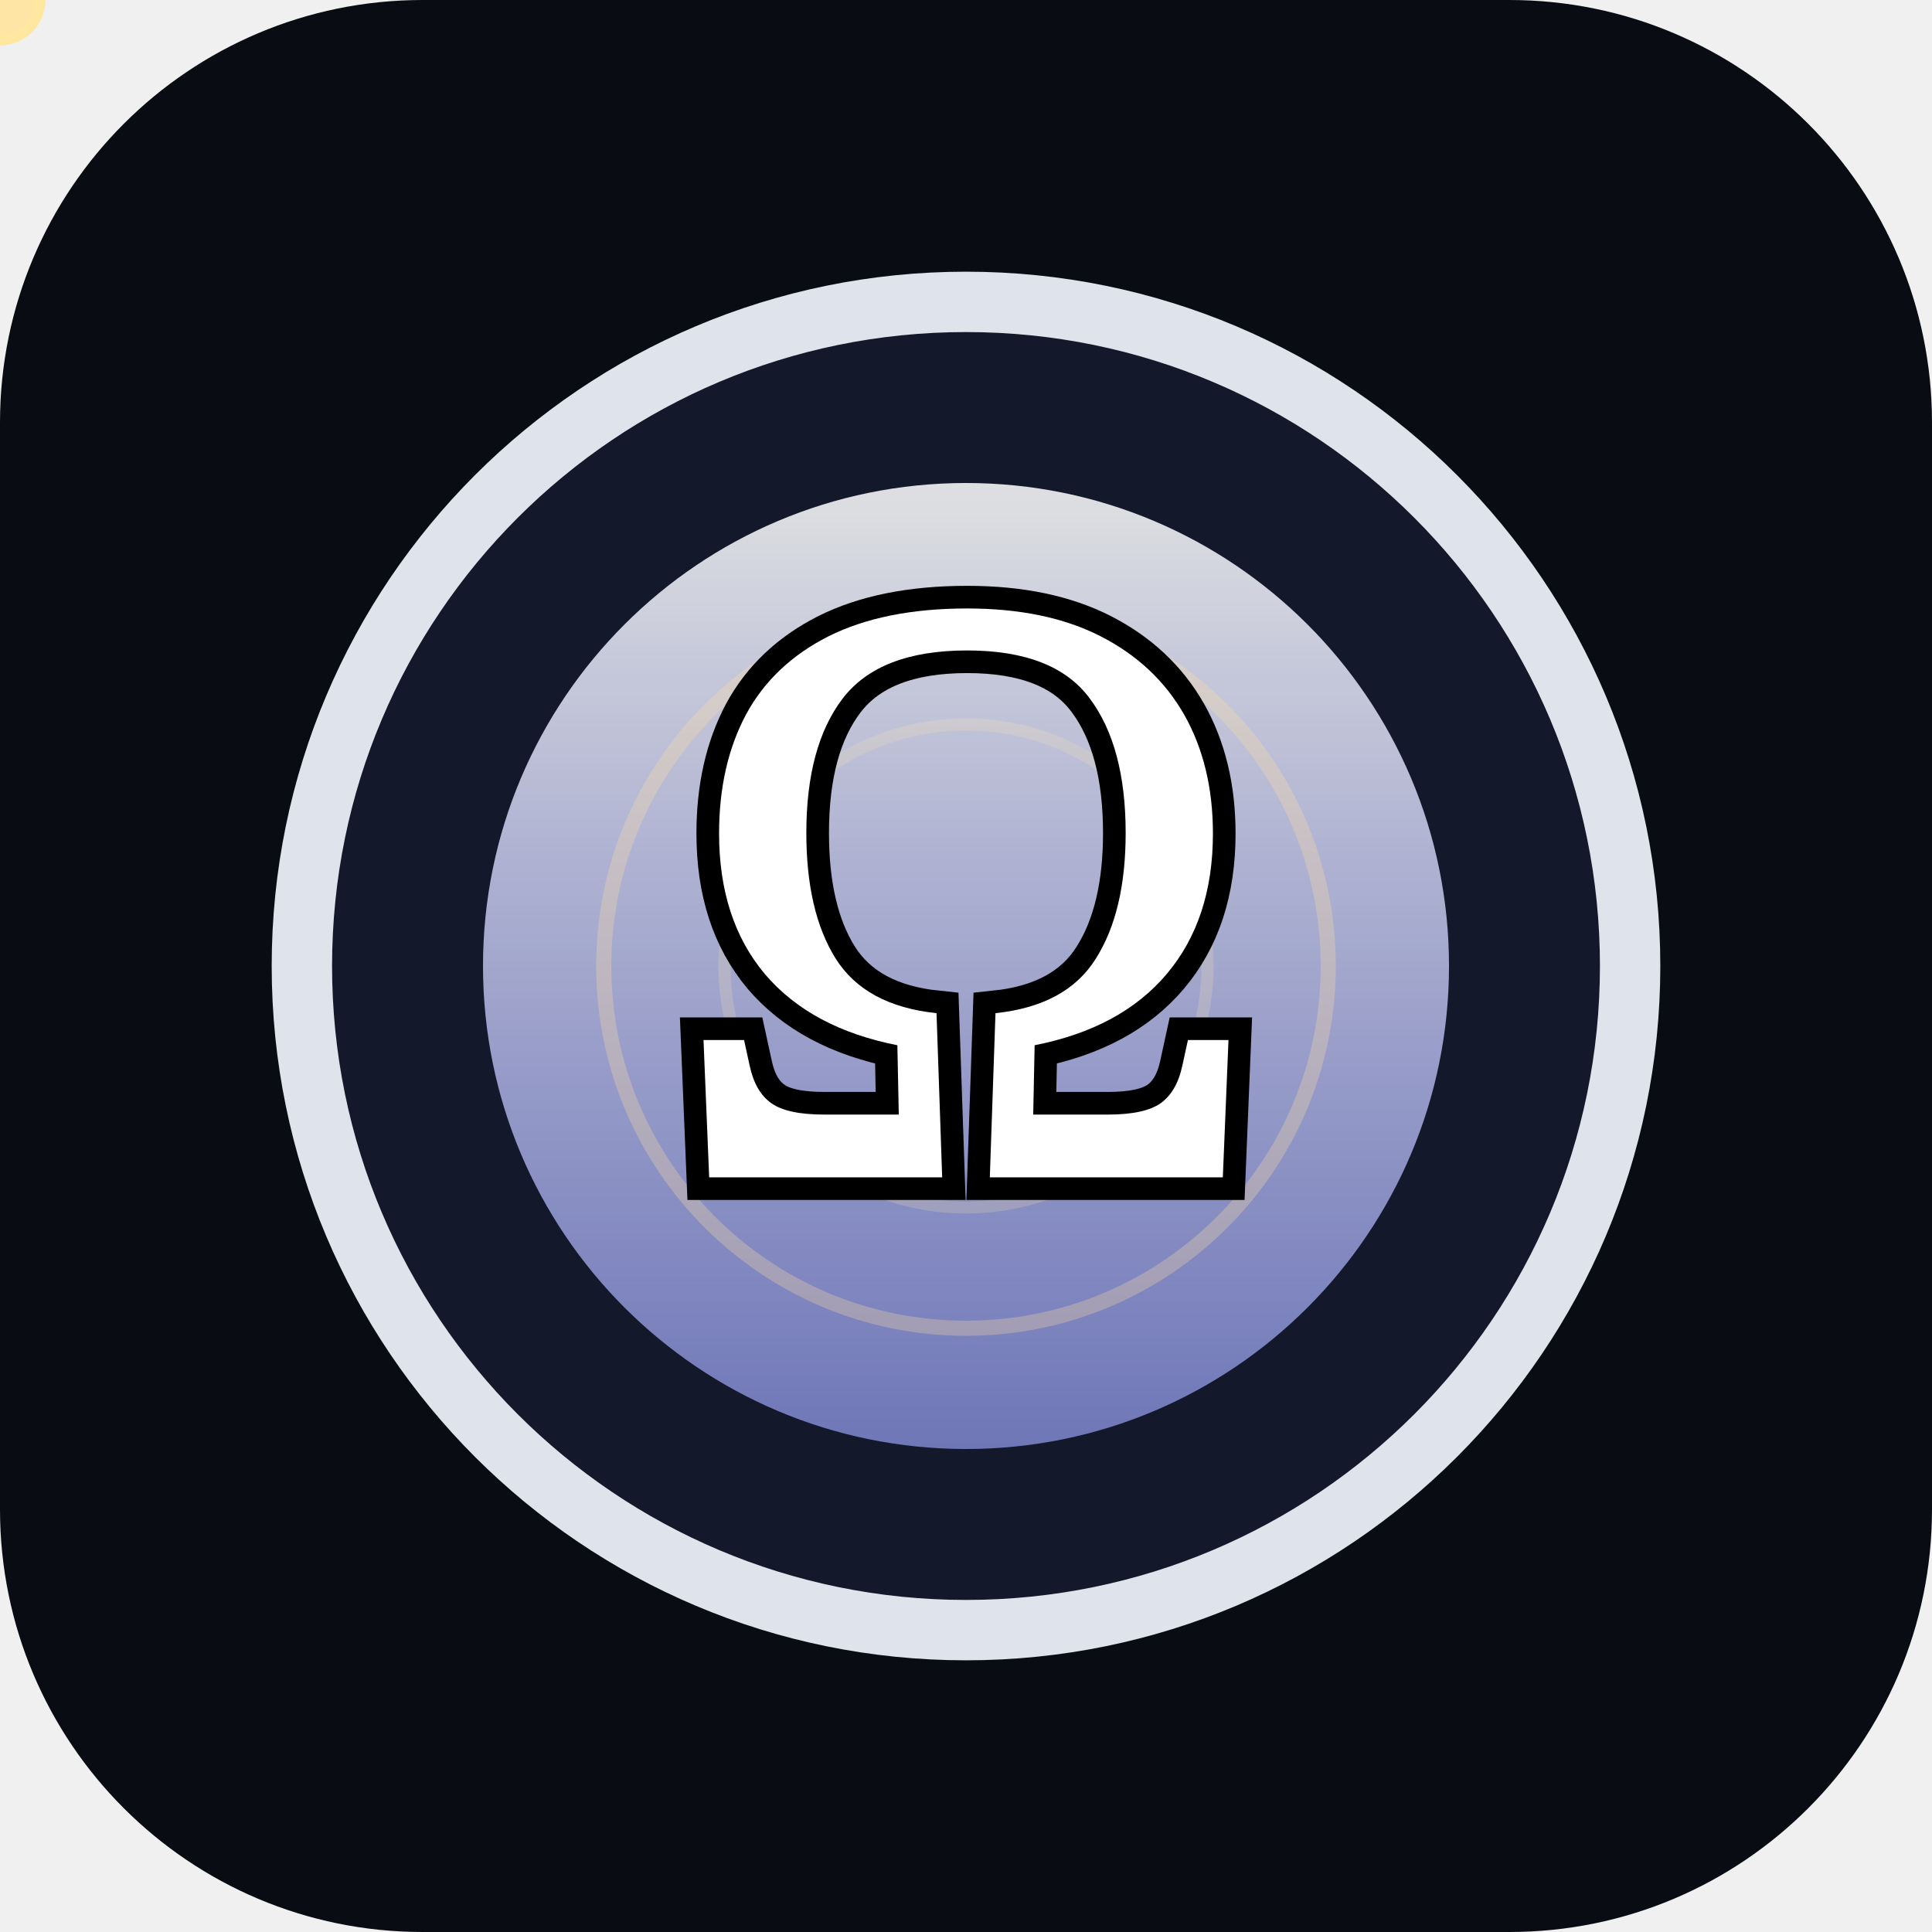
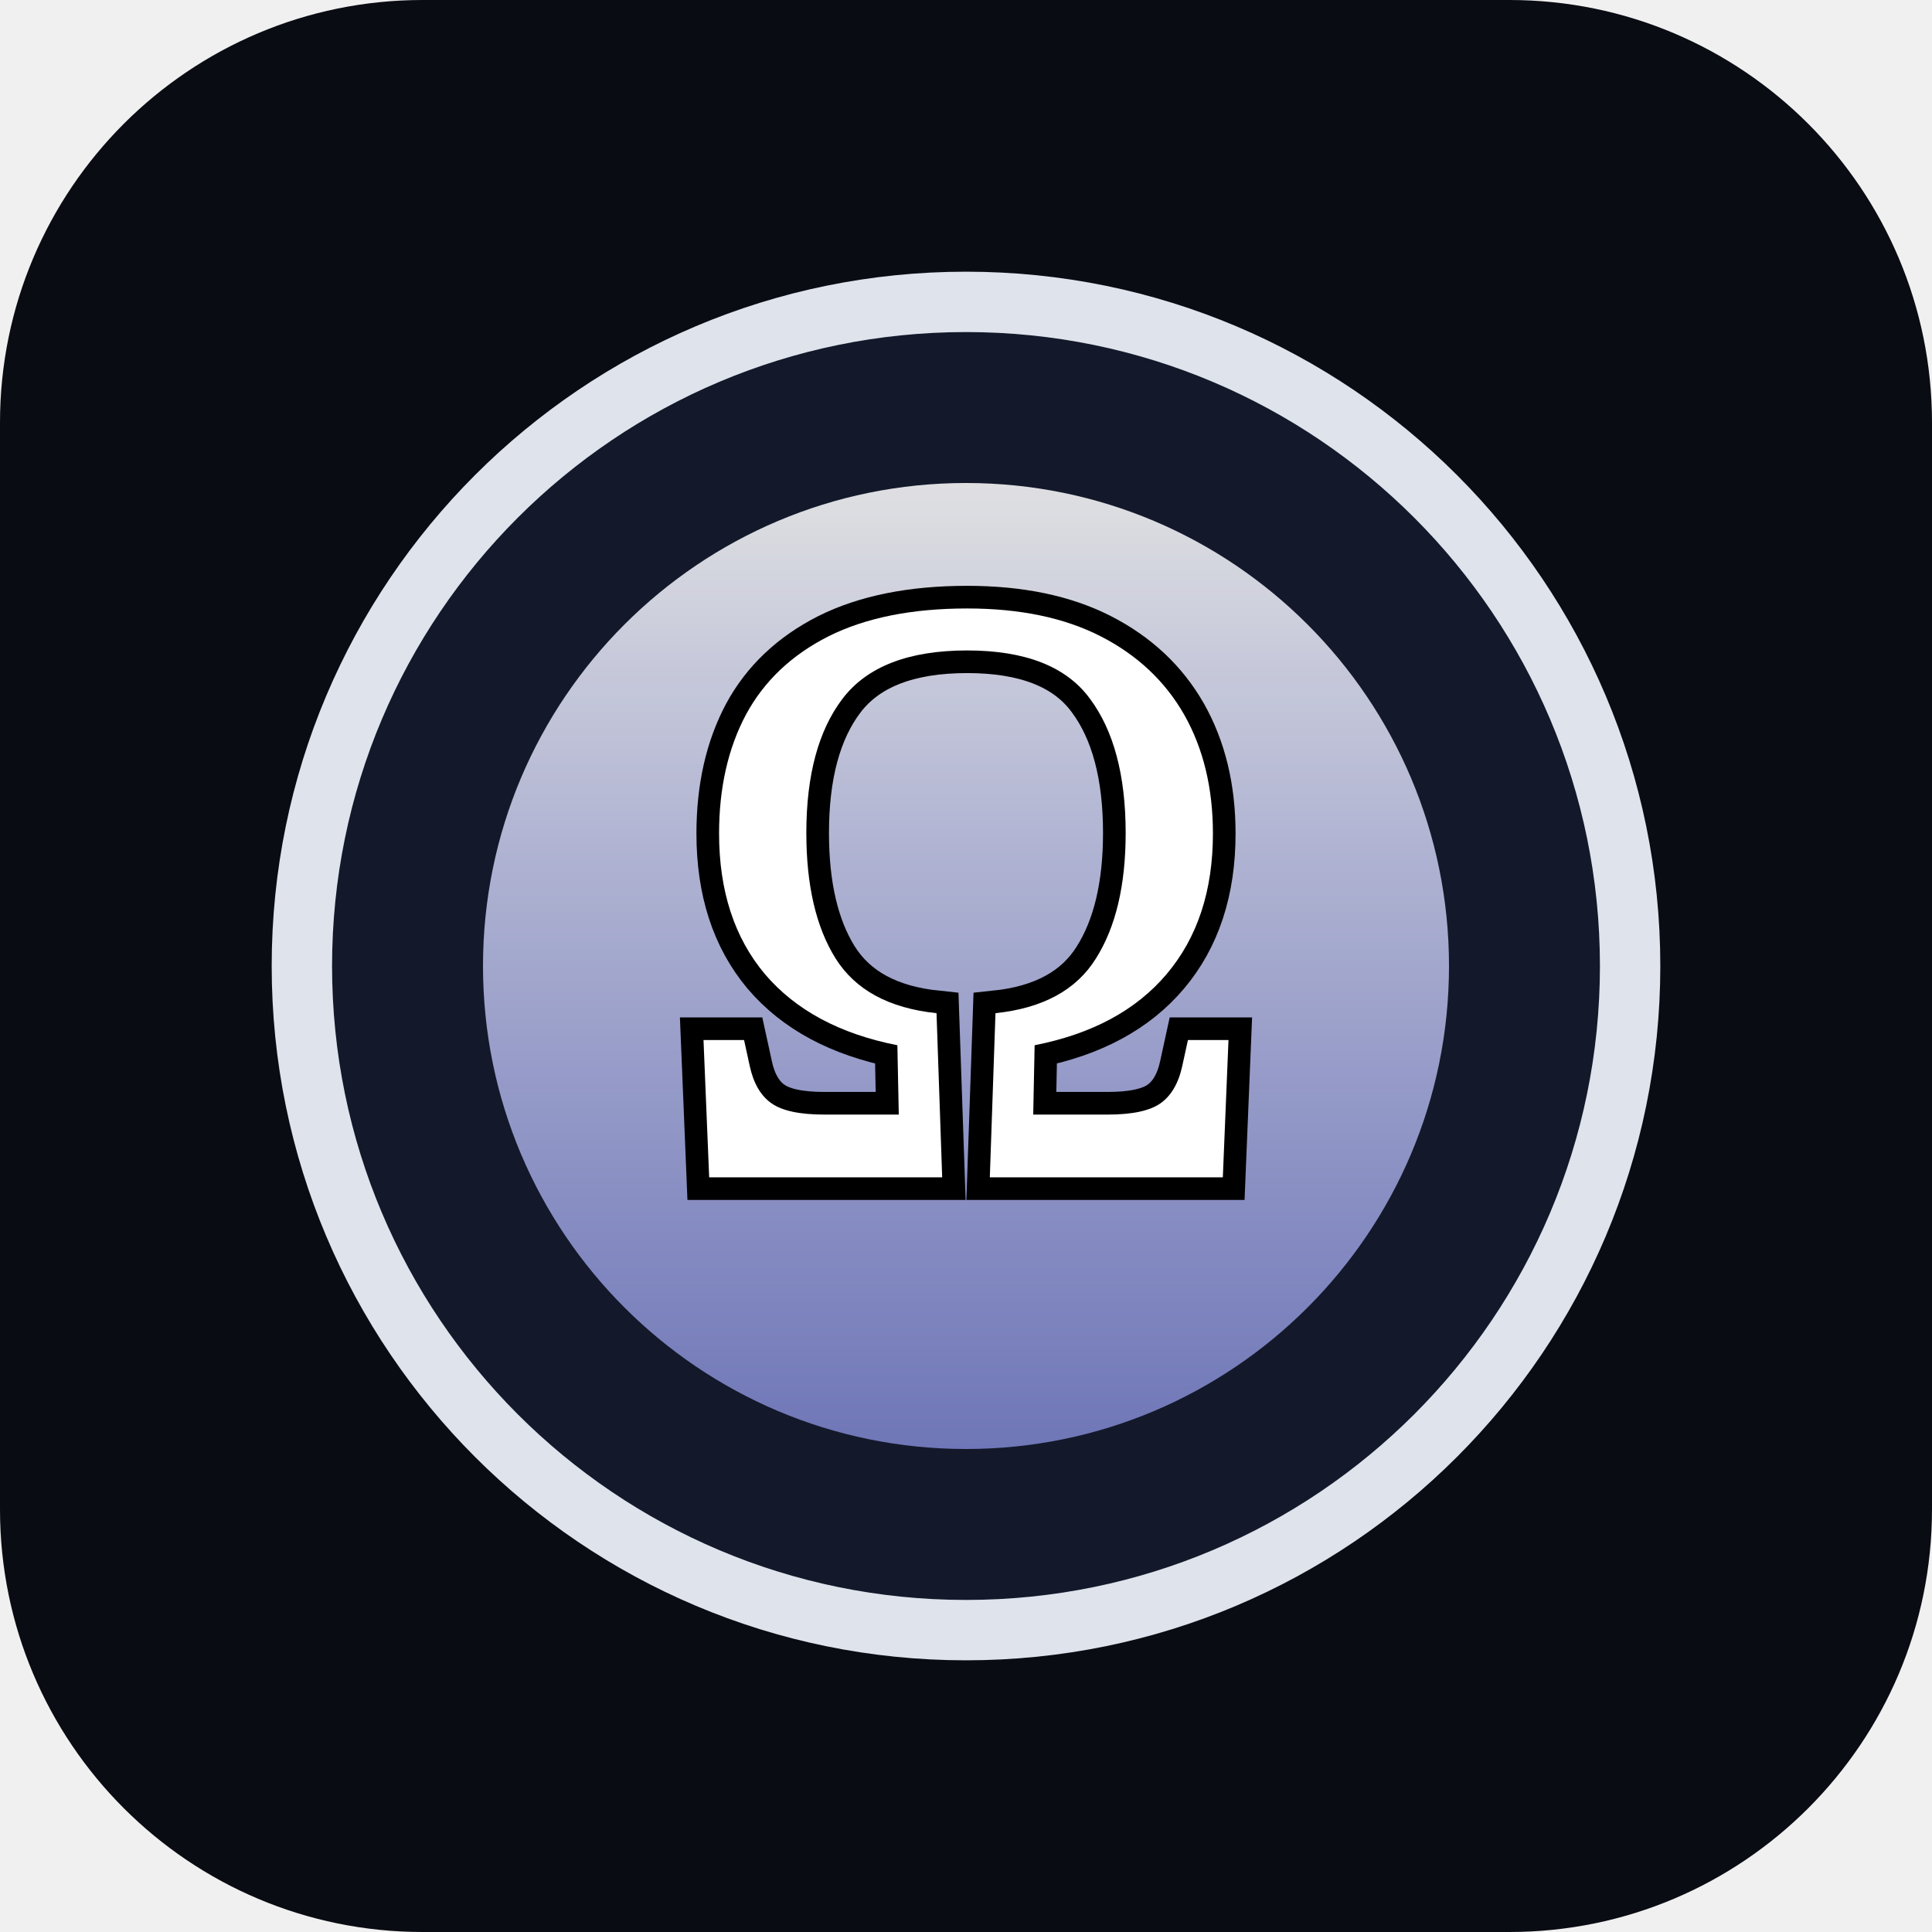
<svg xmlns="http://www.w3.org/2000/svg" viewBox="0 0 64 64">
  <defs>
    <linearGradient id="omegaAura" x1="0%" y1="0%" x2="0%" y2="100%">
      <stop offset="0%" stop-color="#ffffff" stop-opacity="0.94" />
      <stop offset="100%" stop-color="#9ea6ff" stop-opacity="0.72" />
    </linearGradient>
-     <circle id="omegaOrbit1" r="1.5" fill="#ffd88f" opacity="0.8">
-       <animateTransform attributeName="transform" type="translate" values="44,32; 32,20; 20,32; 32,44; 44,32" keyTimes="0;0.25;0.5;0.75;1" dur="4s" repeatCount="indefinite" />
-       <animate attributeName="opacity" values="0.8;0.5;0.8" keyTimes="0;0.5;1" dur="4s" repeatCount="indefinite" />
-     </circle>
-     <circle id="omegaOrbit2" r="1.5" fill="#ffeb9f" opacity="0.8">
-       <animateTransform attributeName="transform" type="translate" values="20,32; 32,44; 44,32; 32,20; 20,32" keyTimes="0;0.25;0.5;0.75;1" dur="4s" repeatCount="indefinite" />
-       <animate attributeName="opacity" values="0.8;0.5;0.8" keyTimes="0;0.5;1" dur="4s" repeatCount="indefinite" />
-     </circle>
-     <circle id="omegaOrbit3" r="1.2" fill="#ffe4a8" opacity="0.7">
-       <animateTransform attributeName="transform" type="translate" values="38,26; 26,26; 26,38; 38,38; 38,26" keyTimes="0;0.25;0.5;0.75;1" dur="3s" repeatCount="indefinite" />
-       <animate attributeName="opacity" values="0.7;0.4;0.7" keyTimes="0;0.5;1" dur="3s" repeatCount="indefinite" />
-     </circle>
-     <circle id="omegaRing1" cx="32" cy="32" r="12" fill="none" stroke="#ffdfa0" stroke-width="0.5" opacity="0.3">
-       <animate attributeName="opacity" values="0.3;0.5;0.3" keyTimes="0;0.5;1" dur="2s" repeatCount="indefinite" />
-     </circle>
-     <circle id="omegaRing2" cx="32" cy="32" r="8" fill="none" stroke="#ffe8b0" stroke-width="0.4" opacity="0.2">
-       <animate attributeName="opacity" values="0.2;0.4;0.2" keyTimes="0;0.5;1" dur="2.5s" repeatCount="indefinite" />
-     </circle>
+     <g id="slice1">
+       <circle r="1.5" fill="#ffd88f" opacity="0">
+         <animate attributeName="opacity" values="0;0.9;0.9;0" keyTimes="0;0.1;0.8;1" dur="3s" repeatCount="indefinite" />
+         <animateTransform attributeName="transform" type="translate" values="44,32; 44,32; 20,32; 20,32" keyTimes="0;0.1;0.8;1" dur="3s" repeatCount="indefinite" />
+       </circle>
+       <line x1="44" y1="32" x2="20" y2="32" stroke="#ffd88f" stroke-width="0.8" opacity="0">
+         <animate attributeName="opacity" values="0;0;0.6;0" keyTimes="0;0.1;0.5;1" dur="3s" repeatCount="indefinite" />
+       </line>
+     </g>
+     <g id="slice2">
+       <circle r="1.5" fill="#ffeb9f" opacity="0">
+         <animate attributeName="opacity" values="0;0.9;0.9;0" keyTimes="0;0.1;0.8;1" dur="3s" begin="0.375s" repeatCount="indefinite" />
+         <animateTransform attributeName="transform" type="translate" values="32,20; 32,20; 32,44; 32,44" keyTimes="0;0.1;0.8;1" dur="3s" begin="0.375s" repeatCount="indefinite" />
+       </circle>
+       <line x1="32" y1="20" x2="32" y2="44" stroke="#ffeb9f" stroke-width="0.8" opacity="0">
+         <animate attributeName="opacity" values="0;0;0.6;0" keyTimes="0;0.1;0.5;1" dur="3s" begin="0.375s" repeatCount="indefinite" />
+       </line>
+     </g>
+     <g id="slice3">
+       <circle r="1.5" fill="#ffe4a8" opacity="0">
+         <animate attributeName="opacity" values="0;0.9;0.9;0" keyTimes="0;0.1;0.8;1" dur="3s" begin="0.75s" repeatCount="indefinite" />
+         <animateTransform attributeName="transform" type="translate" values="40.5,23.5; 40.5,23.5; 23.5,40.5; 23.5,40.5" keyTimes="0;0.1;0.8;1" dur="3s" begin="0.75s" repeatCount="indefinite" />
+       </circle>
+       <line x1="40.5" y1="23.5" x2="23.5" y2="40.5" stroke="#ffe4a8" stroke-width="0.8" opacity="0">
+         <animate attributeName="opacity" values="0;0;0.6;0" keyTimes="0;0.1;0.5;1" dur="3s" begin="0.75s" repeatCount="indefinite" />
+       </line>
+     </g>
+     <g id="slice4">
+       <circle r="1.5" fill="#ffdfa0" opacity="0">
+         <animate attributeName="opacity" values="0;0.9;0.9;0" keyTimes="0;0.1;0.8;1" dur="3s" begin="1.125s" repeatCount="indefinite" />
+         <animateTransform attributeName="transform" type="translate" values="40.5,40.5; 40.5,40.5; 23.5,23.5; 23.5,23.5" keyTimes="0;0.1;0.8;1" dur="3s" begin="1.125s" repeatCount="indefinite" />
+       </circle>
+       <line x1="40.5" y1="40.5" x2="23.5" y2="23.5" stroke="#ffdfa0" stroke-width="0.8" opacity="0">
+         <animate attributeName="opacity" values="0;0;0.6;0" keyTimes="0;0.1;0.5;1" dur="3s" begin="1.125s" repeatCount="indefinite" />
+       </line>
+     </g>
+     <g id="slice5">
+       <circle r="1.5" fill="#ffe8b0" opacity="0">
+         <animate attributeName="opacity" values="0;0.9;0.9;0" keyTimes="0;0.1;0.8;1" dur="3s" begin="1.5s" repeatCount="indefinite" />
+         <animateTransform attributeName="transform" type="translate" values="20,32; 20,32; 44,32; 44,32" keyTimes="0;0.1;0.8;1" dur="3s" begin="1.5s" repeatCount="indefinite" />
+       </circle>
+       <line x1="20" y1="32" x2="44" y2="32" stroke="#ffe8b0" stroke-width="0.8" opacity="0">
+         <animate attributeName="opacity" values="0;0;0.6;0" keyTimes="0;0.1;0.5;1" dur="3s" begin="1.5s" repeatCount="indefinite" />
+       </line>
+     </g>
+     <g id="slice6">
+       <circle r="1.5" fill="#ffd88f" opacity="0">
+         <animate attributeName="opacity" values="0;0.9;0.9;0" keyTimes="0;0.1;0.8;1" dur="3s" begin="1.875s" repeatCount="indefinite" />
+         <animateTransform attributeName="transform" type="translate" values="32,44; 32,44; 32,20; 32,20" keyTimes="0;0.1;0.8;1" dur="3s" begin="1.875s" repeatCount="indefinite" />
+       </circle>
+       <line x1="32" y1="44" x2="32" y2="20" stroke="#ffd88f" stroke-width="0.8" opacity="0">
+         <animate attributeName="opacity" values="0;0;0.6;0" keyTimes="0;0.1;0.5;1" dur="3s" begin="1.875s" repeatCount="indefinite" />
+       </line>
+     </g>
+     <g id="slice7">
+       <circle r="1.5" fill="#ffeb9f" opacity="0">
+         <animate attributeName="opacity" values="0;0.9;0.9;0" keyTimes="0;0.1;0.8;1" dur="3s" begin="2.25s" repeatCount="indefinite" />
+         <animateTransform attributeName="transform" type="translate" values="23.5,40.5; 23.5,40.5; 40.5,23.5; 40.5,23.5" keyTimes="0;0.1;0.8;1" dur="3s" begin="2.25s" repeatCount="indefinite" />
+       </circle>
+       <line x1="23.5" y1="40.5" x2="40.5" y2="23.5" stroke="#ffeb9f" stroke-width="0.8" opacity="0">
+         <animate attributeName="opacity" values="0;0;0.6;0" keyTimes="0;0.1;0.5;1" dur="3s" begin="2.25s" repeatCount="indefinite" />
+       </line>
+     </g>
+     <g id="slice8">
+       <circle r="1.5" fill="#ffe4a8" opacity="0">
+         <animate attributeName="opacity" values="0;0.9;0.9;0" keyTimes="0;0.1;0.8;1" dur="3s" begin="2.625s" repeatCount="indefinite" />
+         <animateTransform attributeName="transform" type="translate" values="23.5,23.5; 23.5,23.5; 40.5,40.5; 40.5,40.5" keyTimes="0;0.1;0.8;1" dur="3s" begin="2.625s" repeatCount="indefinite" />
+       </circle>
+       <line x1="23.5" y1="23.5" x2="40.5" y2="40.5" stroke="#ffe4a8" stroke-width="0.8" opacity="0">
+         <animate attributeName="opacity" values="0;0;0.6;0" keyTimes="0;0.1;0.5;1" dur="3s" begin="2.625s" repeatCount="indefinite" />
+       </line>
+     </g>
  </defs>
  <rect width="64" height="64" rx="14" fill="#0a0c13" />
  <circle cx="32" cy="32" r="22" fill="#141a2d" stroke="#f0f5ff" stroke-width="2" opacity="0.92" />
  <circle cx="32" cy="32" r="16" fill="url(#omegaAura)" opacity="0.92" />
-   <g id="orbitals">
-     <use href="#omegaRing1" />
-     <use href="#omegaRing2" />
-     <use href="#omegaOrbit1" />
-     <use href="#omegaOrbit2" />
-     <use href="#omegaOrbit3" />
+   <g id="slices">
+     <use href="#slice1" />
+     <use href="#slice2" />
+     <use href="#slice3" />
+     <use href="#slice4" />
+     <use href="#slice5" />
+     <use href="#slice6" />
+     <use href="#slice7" />
+     <use href="#slice8" />
  </g>
  <text x="32" y="39" font-family="'Cormorant Garamond', serif" font-size="26" text-anchor="middle" fill="#ffffff" stroke="#000000" stroke-width="1.5" paint-order="stroke">Ω</text>
</svg>
